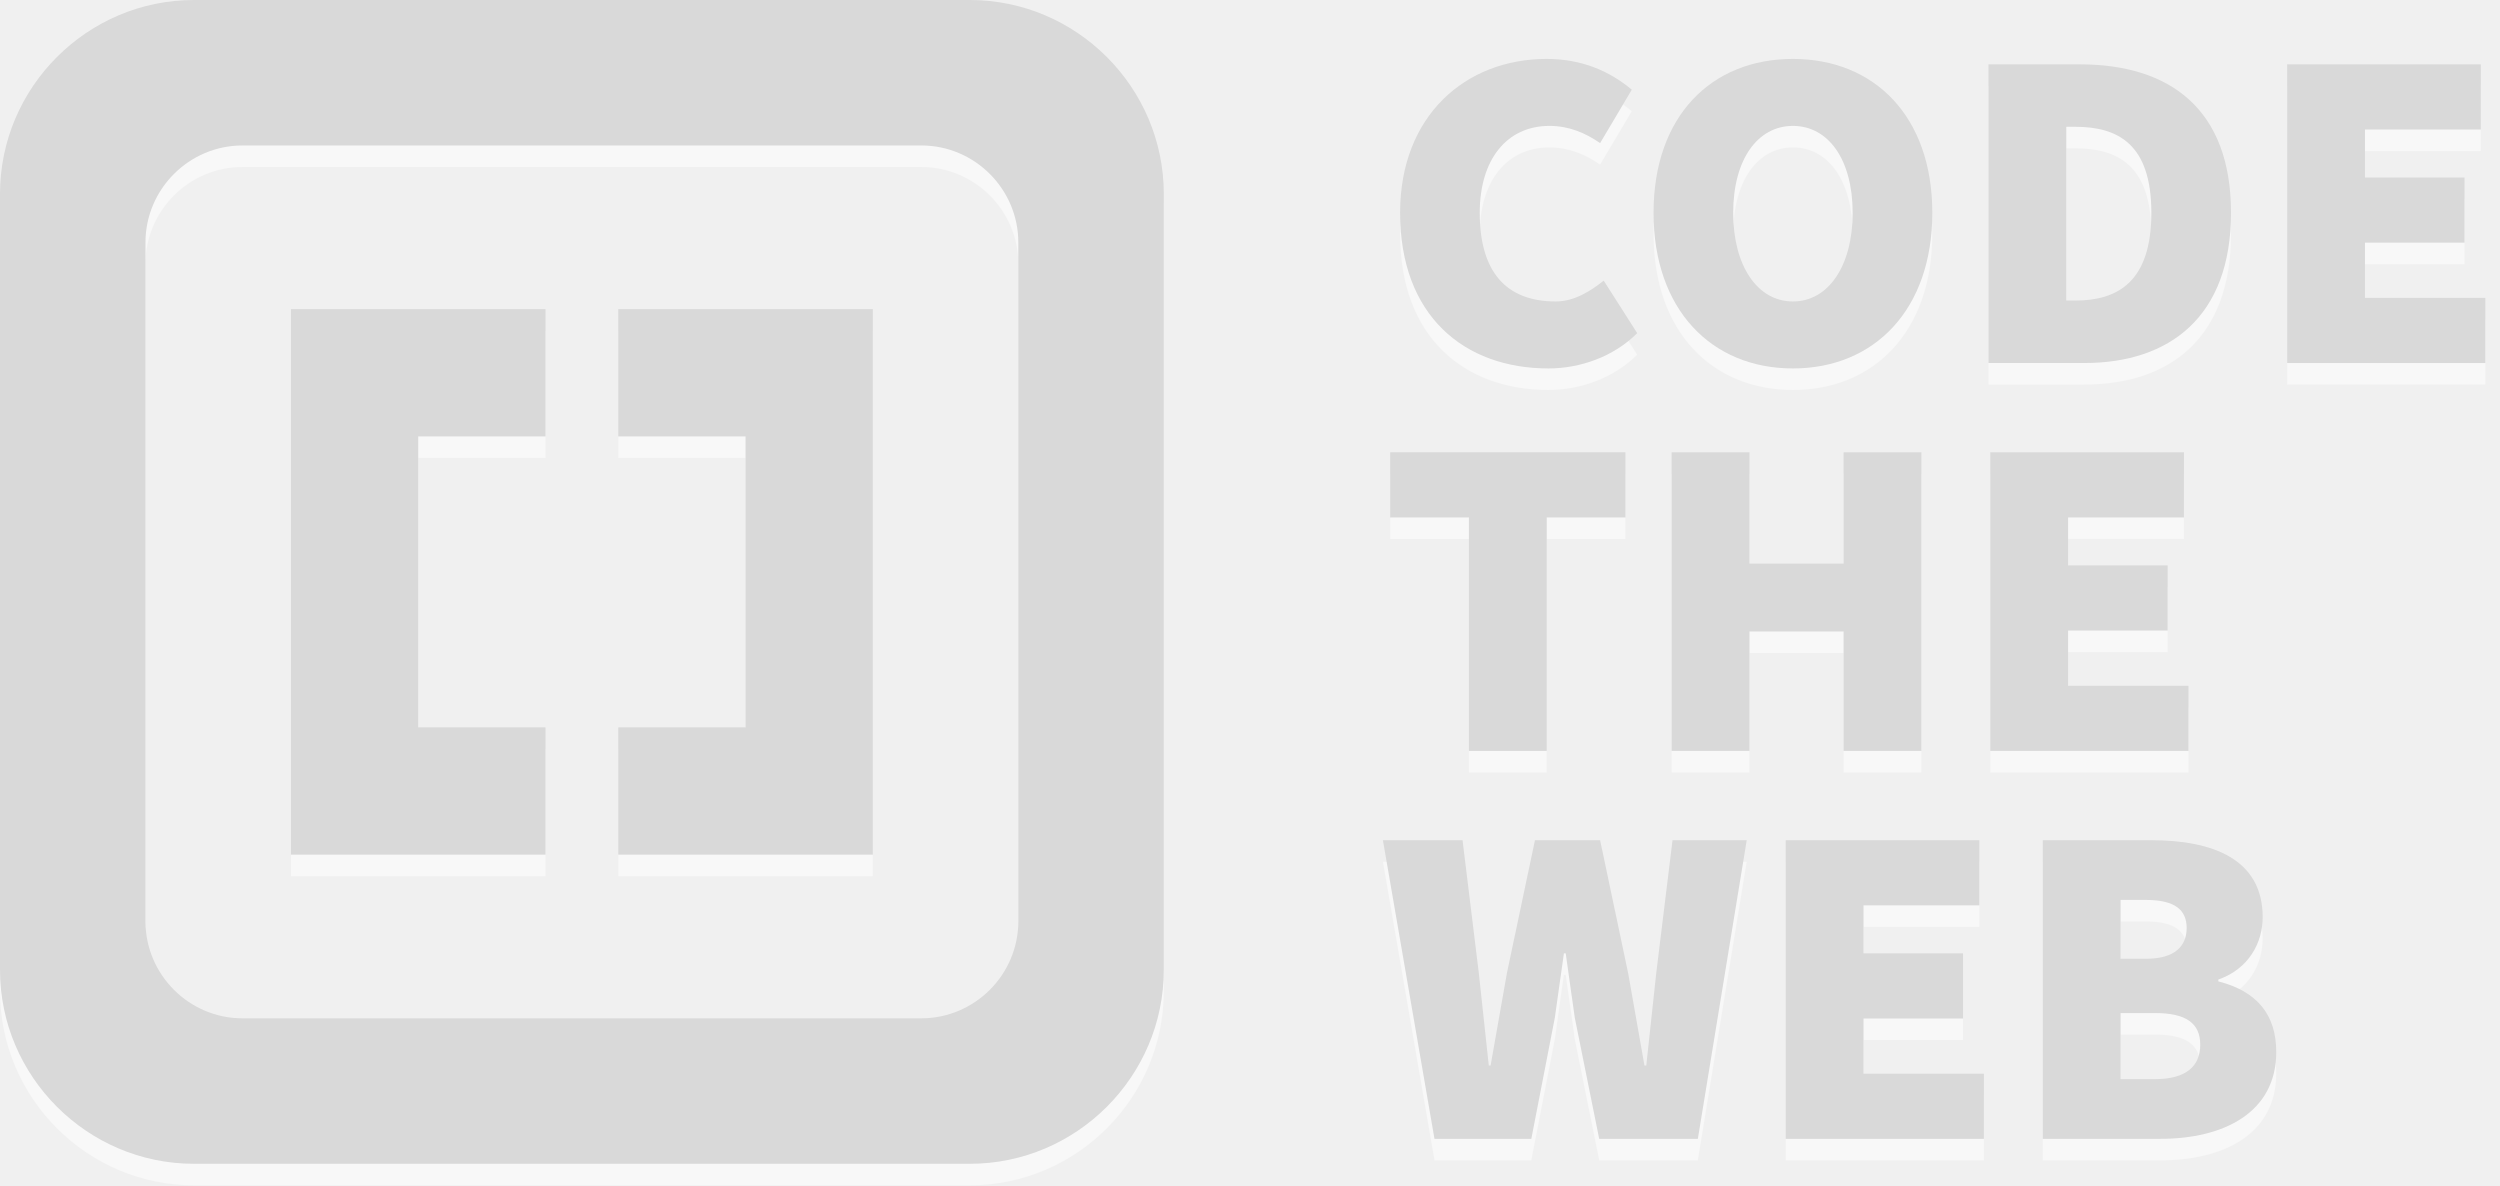
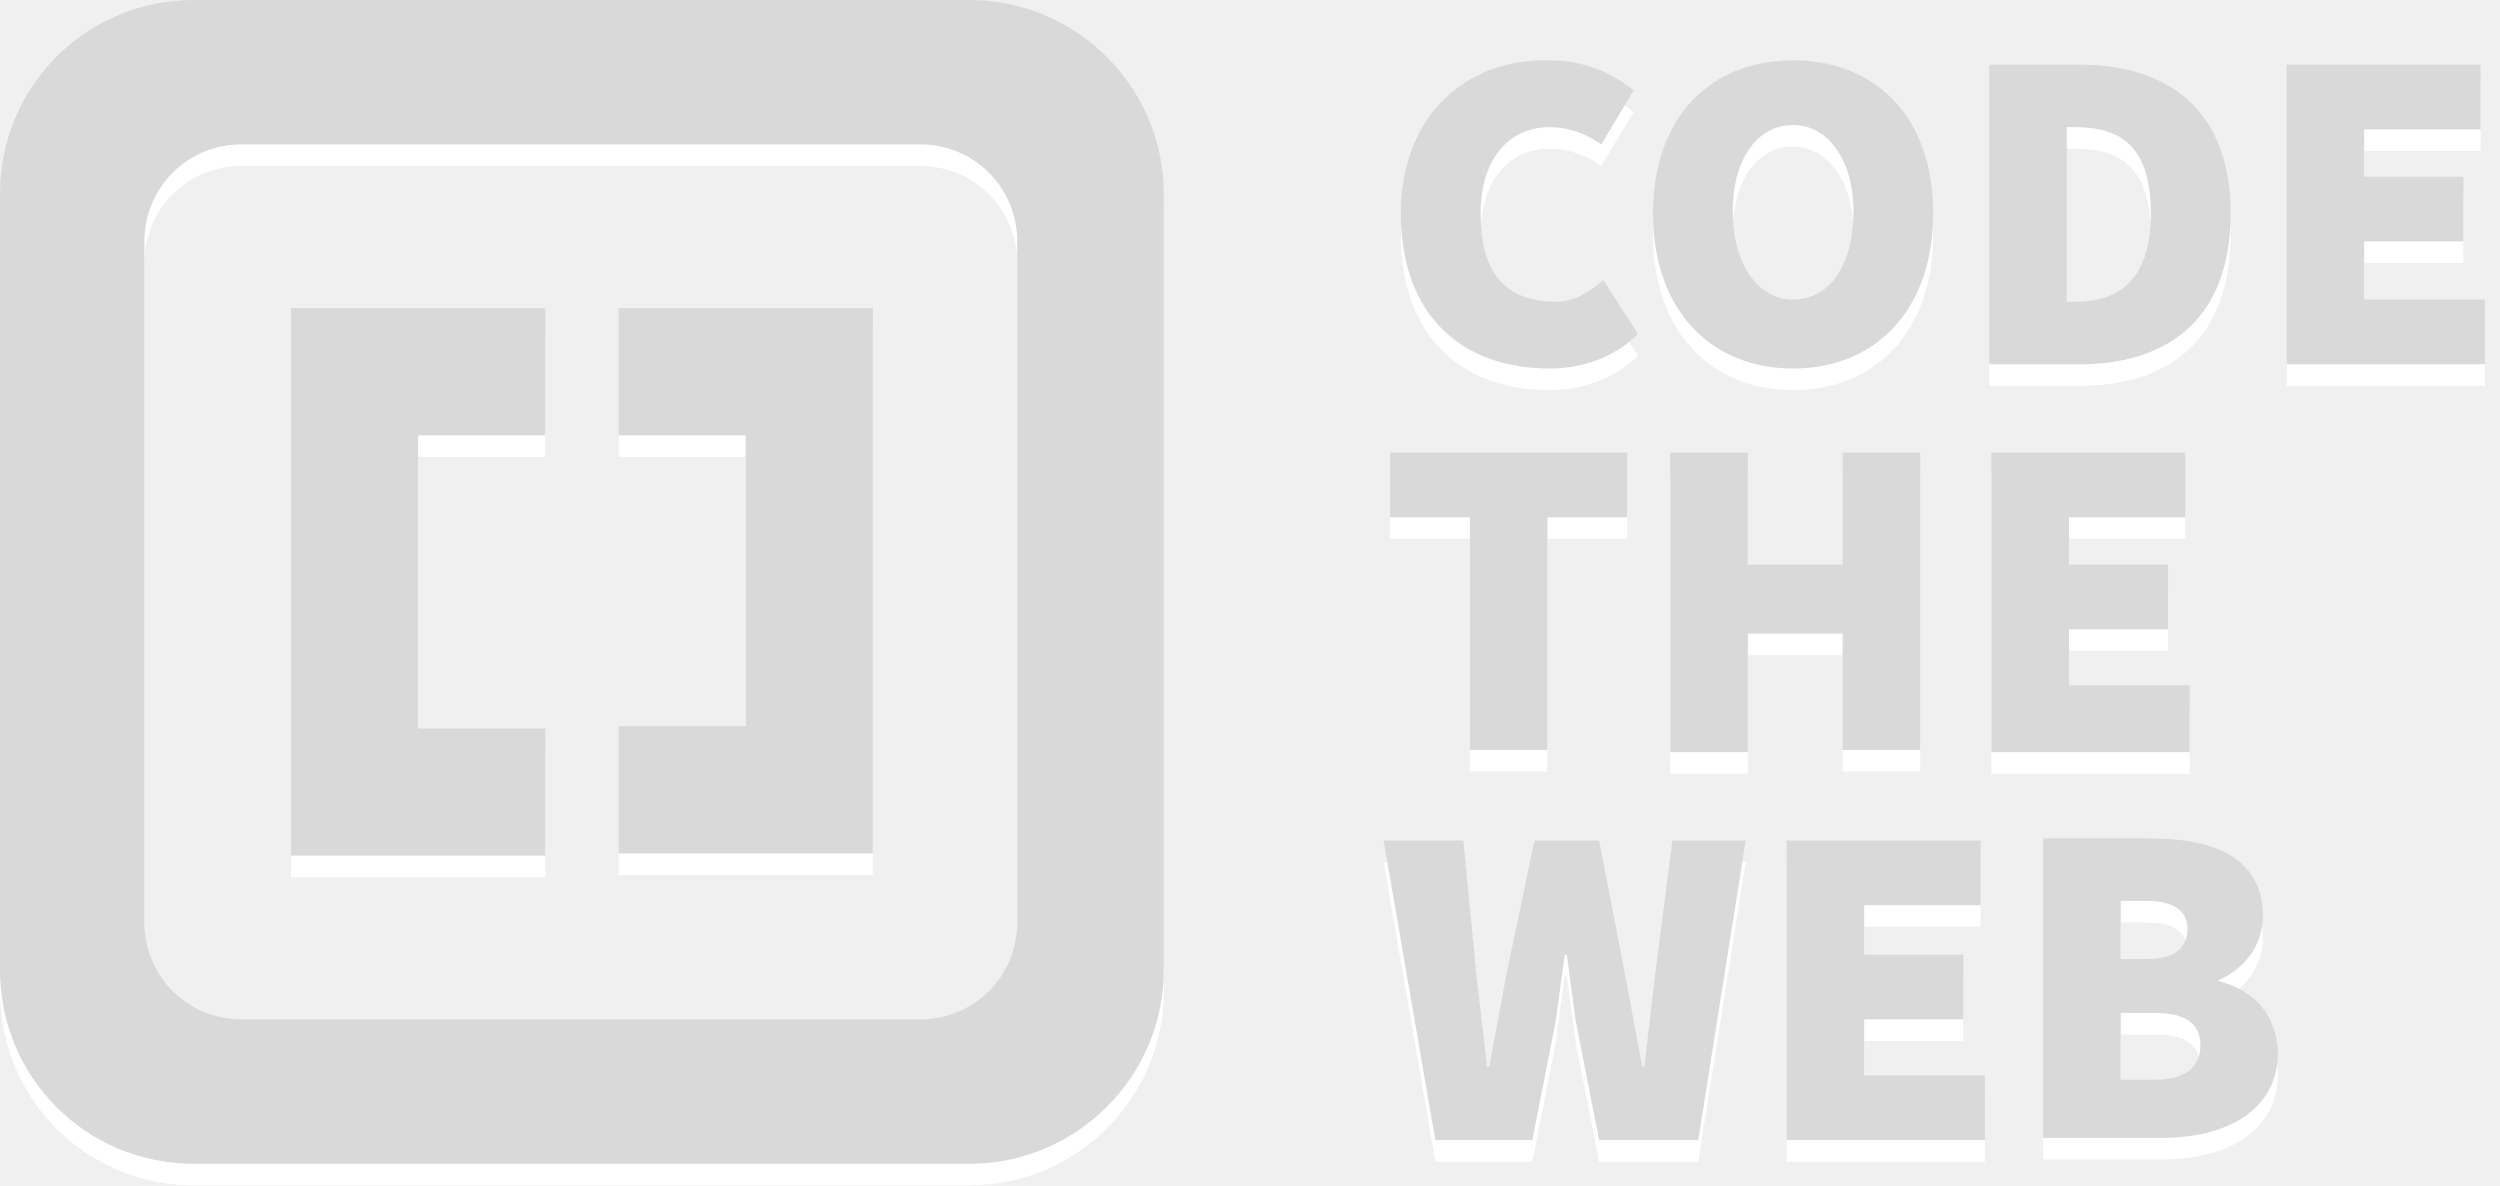
- <svg xmlns="http://www.w3.org/2000/svg" version="1.1" id="Layer_1" x="0px" y="0px" width="116px" height="55px" viewBox="0 0 116 55" enable-background="new 0 0 116 55" xml:space="preserve">
-   <g opacity="0.5">
-     <g>
-       <path fill="#FFFFFF" d="M45,1H9c-4.951,0-9,4.05-9,9v36c0,4.95,4.049,9,9,9h36c4.949,0,9-4.05,9-9V10C54,5.05,49.949,1,45,1z     M47.25,43.75c0,2.475-2.025,4.5-4.5,4.5h-31.5c-2.475,0-4.5-2.025-4.5-4.5v-31.5c0-2.476,2.025-4.5,4.5-4.5h31.5    c2.475,0,4.5,2.024,4.5,4.5V43.75z" />
-       <g>
-         <g>
-           <g>
-             <path fill="#FFFFFF" d="M25.312,15.344v5.906h-5.906v13.5h5.906v5.906H13.5V15.344H25.312z" />
-           </g>
-           <g>
-             <path fill="#FFFFFF" d="M40.5,15.344v25.312H28.688V34.75h5.906v-13.5h-5.906v-5.906H40.5z" />
-           </g>
-         </g>
-       </g>
-     </g>
-   </g>
-   <g>
-     <g>
-       <path fill="#D9D9D9" d="M45,0H9C4.049,0,0,4.05,0,9v36c0,4.95,4.049,9,9,9h36c4.949,0,9-4.05,9-9V9C54,4.05,49.949,0,45,0z     M47.25,42.75c0,2.475-2.025,4.5-4.5,4.5h-31.5c-2.475,0-4.5-2.025-4.5-4.5v-31.5c0-2.476,2.025-4.5,4.5-4.5h31.5    c2.475,0,4.5,2.024,4.5,4.5V42.75z" />
-       <g>
-         <g>
-           <g>
-             <path fill="#D9D9D9" d="M25.312,14.344v5.906h-5.906v13.5h5.906v5.906H13.5V14.344H25.312z" />
-           </g>
-           <g>
-             <path fill="#D9D9D9" d="M40.5,14.344v25.312H28.688V33.75h5.906v-13.5h-5.906v-5.906H40.5z" />
-           </g>
-         </g>
-       </g>
-     </g>
-   </g>
-   <g opacity="0.5">
-     <g>
-       <path fill="#FFFFFF" d="M71.768,3.734c1.596,0,2.897,0.546,3.947,1.428l-1.47,2.478c-0.672-0.462-1.428-0.798-2.352-0.798    c-1.974,0-3.233,1.554-3.233,4.031c0,2.688,1.176,4.115,3.527,4.115c0.882,0,1.638-0.504,2.226-0.966l1.554,2.436    c-1.092,1.092-2.646,1.638-4.115,1.638c-3.905,0-6.887-2.436-6.887-7.223C64.965,6.38,67.988,3.734,71.768,3.734z" />
-       <path fill="#FFFFFF" d="M76.725,10.873c0-4.493,2.688-7.139,6.467-7.139s6.467,2.667,6.467,7.139c0,4.493-2.688,7.223-6.467,7.223    S76.725,15.366,76.725,10.873z M85.963,10.873c0-2.478-1.134-4.031-2.771-4.031s-2.771,1.554-2.771,4.031s1.134,4.115,2.771,4.115    S85.963,13.351,85.963,10.873z" />
-       <path fill="#FFFFFF" d="M92.265,3.986h4.241c4.157,0,7.013,2.058,7.013,6.887s-2.855,6.971-6.803,6.971h-4.451V3.986z     M96.296,14.946c1.974,0,3.527-0.882,3.527-4.073s-1.554-3.989-3.527-3.989h-0.42v8.062H96.296z" />
-       <path fill="#FFFFFF" d="M106.124,3.986h8.986V7.01h-5.375v2.226h4.619v3.023h-4.619v2.562h5.585v3.023h-9.196V3.986z" />
-       <path fill="#FFFFFF" d="M68.156,25.01h-3.653v-3.023h10.918v3.023h-3.653v10.834h-3.611V25.01z" />
-       <path fill="#FFFFFF" d="M77.564,21.986h3.611v5.165h4.367v-5.165h3.611v13.857h-3.611v-5.543h-4.367v5.543h-3.611V21.986z" />
-       <path fill="#FFFFFF" d="M92.349,21.986h8.986v3.023H95.96v2.226h4.619v3.023H95.96v2.562h5.585v3.023h-9.196V21.986z" />
-       <path fill="#FFFFFF" d="M64.167,39.986h3.695l0.756,6.173l0.462,4.283h0.084l0.756-4.283l1.302-6.173h3.023l1.302,6.173    l0.756,4.283h0.084l0.462-4.283l0.756-6.173h3.443L78.78,53.844h-4.577l-1.134-5.627l-0.42-2.981h-0.084l-0.42,2.981l-1.092,5.627    h-4.493L64.167,39.986z" />
-       <path fill="#FFFFFF" d="M82.856,39.986h8.986v3.023h-5.375v2.226h4.619v3.023h-4.619v2.562h5.585v3.023h-9.196V39.986z" />
-       <path fill="#FFFFFF" d="M94.784,39.986h5.039c2.855,0,5.165,0.882,5.165,3.569c0,1.176-0.63,2.394-2.058,2.897v0.084    c1.806,0.462,2.688,1.554,2.688,3.275c0,2.813-2.436,4.031-5.375,4.031h-5.459V39.986z M99.571,45.487    c1.344,0,1.89-0.588,1.89-1.428s-0.546-1.302-1.89-1.302h-1.176v2.729H99.571z M99.991,51.072c1.428,0,2.1-0.588,2.1-1.596    s-0.672-1.47-2.1-1.47h-1.596v3.065H99.991z" />
-     </g>
-   </g>
-   <g>
-     <g>
-       <path fill="#D9D9D9" d="M71.768,2.734c1.596,0,2.897,0.546,3.947,1.428l-1.47,2.478c-0.672-0.462-1.428-0.798-2.352-0.798    c-1.974,0-3.233,1.554-3.233,4.031c0,2.688,1.176,4.115,3.527,4.115c0.882,0,1.638-0.504,2.226-0.966l1.554,2.436    c-1.092,1.092-2.646,1.638-4.115,1.638c-3.905,0-6.887-2.436-6.887-7.223C64.965,5.38,67.988,2.734,71.768,2.734z" />
-       <path fill="#D9D9D9" d="M76.725,9.873c0-4.493,2.688-7.139,6.467-7.139s6.467,2.667,6.467,7.139c0,4.493-2.688,7.223-6.467,7.223    S76.725,14.366,76.725,9.873z M85.963,9.873c0-2.478-1.134-4.031-2.771-4.031S80.42,7.396,80.42,9.873s1.134,4.115,2.771,4.115    S85.963,12.351,85.963,9.873z" />
-       <path fill="#D9D9D9" d="M92.265,2.986h4.241c4.157,0,7.013,2.058,7.013,6.887s-2.855,6.971-6.803,6.971h-4.451V2.986z     M96.296,13.946c1.974,0,3.527-0.882,3.527-4.073s-1.554-3.989-3.527-3.989h-0.42v8.062H96.296z" />
-       <path fill="#D9D9D9" d="M106.124,2.986h8.986V6.01h-5.375v2.226h4.619v3.023h-4.619v2.562h5.585v3.023h-9.196V2.986z" />
-       <path fill="#D9D9D9" d="M68.156,24.01h-3.653v-3.023h10.918v3.023h-3.653v10.834h-3.611V24.01z" />
-       <path fill="#D9D9D9" d="M77.564,20.986h3.611v5.165h4.367v-5.165h3.611v13.857h-3.611v-5.543h-4.367v5.543h-3.611V20.986z" />
-       <path fill="#D9D9D9" d="M92.349,20.986h8.986v3.023H95.96v2.226h4.619v3.023H95.96v2.562h5.585v3.023h-9.196V20.986z" />
-       <path fill="#D9D9D9" d="M64.167,38.986h3.695l0.756,6.173l0.462,4.283h0.084l0.756-4.283l1.302-6.173h3.023l1.302,6.173    l0.756,4.283h0.084l0.462-4.283l0.756-6.173h3.443L78.78,52.844h-4.577l-1.134-5.627l-0.42-2.981h-0.084l-0.42,2.981l-1.092,5.627    h-4.493L64.167,38.986z" />
-       <path fill="#D9D9D9" d="M82.856,38.986h8.986v3.023h-5.375v2.226h4.619v3.023h-4.619v2.562h5.585v3.023h-9.196V38.986z" />
-       <path fill="#D9D9D9" d="M94.784,38.986h5.039c2.855,0,5.165,0.882,5.165,3.569c0,1.176-0.63,2.394-2.058,2.897v0.084    c1.806,0.462,2.688,1.554,2.688,3.275c0,2.813-2.436,4.031-5.375,4.031h-5.459V38.986z M99.571,44.487    c1.344,0,1.89-0.588,1.89-1.428s-0.546-1.302-1.89-1.302h-1.176v2.729H99.571z M99.991,50.072c1.428,0,2.1-0.588,2.1-1.596    s-0.672-1.47-2.1-1.47h-1.596v3.065H99.991z" />
-     </g>
-   </g>
+ <svg xmlns="http://www.w3.org/2000/svg" version="1.1" width="116" height="55" viewBox="0 0 116 55">
+   <path fill="#FFF" d="M28.7,21.2h5.9v13.5h-5.9v5.9h11.8V15.3H28.7V21.2zM13.5,40.7h11.8v-5.9h-5.9V21.2h5.9v-5.9H13.5V40.7zM45,1H9c-5,0-9,4-9,9v36c0,5,4,9,9,9h36c4.9,0,9-4,9-9V10C54,5,49.9,1,45,1zM47.2,43.8c0,2.5-2,4.5-4.5,4.5H11.2c-2.5,0-4.5-2-4.5-4.5V12.2c0-2.5,2-4.5,4.5-4.5h31.5c2.5,0,4.5,2,4.5,4.5V43.8zM83.2,18.1c3.8,0,6.5-2.7,6.5-7.2c0-4.5-2.7-7.1-6.5-7.1s-6.5,2.6-6.5,7.1C76.7,15.4,79.4,18.1,83.2,18.1zM83.2,6.8c1.6,0,2.8,1.6,2.8,4c0,2.5-1.1,4.1-2.8,4.1c-1.6,0-2.8-1.6-2.8-4.1S81.6,6.8,83.2,6.8zM68.2,35.8h3.6V25h3.7v-3H64.5v3h3.7V35.8zM71.9,18.1c1.5,0,3-0.5,4.1-1.6L74.4,14c-0.6,0.5-1.3,1-2.2,1c-2.4,0-3.5-1.4-3.5-4.1c0-2.5,1.3-4,3.2-4c0.9,0,1.7,0.3,2.4,0.8l1.5-2.5c-1.1-0.9-2.4-1.4-3.9-1.4C68,3.7,65,6.4,65,10.9C65,15.7,67.9,18.1,71.9,18.1zM102.9,46.5L102.9,46.5c1.4-0.6,2.1-1.8,2.1-3c0-2.7-2.3-3.6-5.2-3.6h-5v13.9h5.5c2.9,0,5.4-1.2,5.4-4C105.6,48.1,104.7,47,102.9,46.5zM98.4,42.8h1.2c1.3,0,1.9,0.5,1.9,1.3c0,0.8-0.5,1.4-1.9,1.4v0h-1.2V42.8zM100,51.1L100,51.1l-1.6,0V48h1.6c1.4,0,2.1,0.5,2.1,1.5S101.4,51.1,100,51.1zM76.8,46.2l-0.5,4.3h-0.1l-0.8-4.3L74.2,40h-3l-1.3,6.2l-0.8,4.3h-0.1l-0.5-4.3L67.9,40h-3.7l2.4,13.9h4.5l1.1-5.6l0.4-3h0.1l0.4,3l1.1,5.6h4.6L81,40h-3.4L76.8,46.2zM101.5,32.8H96v-2.6h4.6v-3H96V25h5.4v-3h-9v13.9h9.2V32.8zM109.7,14.8v-2.6h4.6v-3h-4.6V7h5.4V4h-9v13.9h9.2v-3H109.7zM103.5,10.9c0-4.8-2.9-6.9-7-6.9h-4.2v13.9h4.5C100.7,17.8,103.5,15.7,103.5,10.9zM95.9,14.9V6.9h0.4c2,0,3.5,0.8,3.5,4c0,3.2-1.6,4.1-3.5,4.1H95.9zM86.5,48.3h4.6v-3h-4.6V43h5.4v-3h-9v13.9h9.2v-3h-5.6V48.3zM85.5,35.8h3.6V22h-3.6v5.2h-4.4V22h-3.6v13.9h3.6v-5.5h4.4V35.8z" />
+   <path fill="#D9D9D9" d="M28.7,20.2h5.9v13.5h-5.9v5.9h11.8V14.3H28.7V20.2zM45,0H9C4,0,0,4,0,9v36c0,5,4,9,9,9h36c4.9,0,9-4,9-9V9C54,4,49.9,0,45,0zM47.2,42.8c0,2.5-2,4.5-4.5,4.5H11.2c-2.5,0-4.5-2-4.5-4.5V11.2c0-2.5,2-4.5,4.5-4.5h31.5c2.5,0,4.5,2,4.5,4.5V42.8zM13.5,39.7h11.8v-5.9h-5.9V20.2h5.9v-5.9H13.5V39.7zM71.9,17.1c1.5,0,3-0.5,4.1-1.6L74.4,13c-0.6,0.5-1.3,1-2.2,1c-2.4,0-3.5-1.4-3.5-4.1c0-2.5,1.3-4,3.2-4c0.9,0,1.7,0.3,2.4,0.8l1.5-2.5c-1.1-0.9-2.4-1.4-3.9-1.4C68,2.7,65,5.4,65,9.9C65,14.7,67.9,17.1,71.9,17.1zM83.2,17.1c3.8,0,6.5-2.7,6.5-7.2c0-4.5-2.7-7.1-6.5-7.1s-6.5,2.6-6.5,7.1C76.7,14.4,79.4,17.1,83.2,17.1zM83.2,5.8c1.6,0,2.8,1.6,2.8,4c0,2.5-1.1,4.1-2.8,4.1c-1.6,0-2.8-1.6-2.8-4.1S81.6,5.8,83.2,5.8zM68.2,34.8h3.6V24h3.7v-3H64.5v3h3.7V34.8zM101.5,31.8H96v-2.6h4.6v-3H96V24h5.4v-3h-9v13.9h9.2V31.8zM102.9,45.5L102.9,45.5c1.4-0.6,2.1-1.8,2.1-3c0-2.7-2.3-3.6-5.2-3.6h-5v13.9h5.5c2.9,0,5.4-1.2,5.4-4C105.6,47.1,104.7,46,102.9,45.5zM98.4,41.8h1.2c1.3,0,1.9,0.5,1.9,1.3c0,0.8-0.5,1.4-1.9,1.4v0h-1.2V41.8zM100,50.1L100,50.1l-1.6,0V47h1.6c1.4,0,2.1,0.5,2.1,1.5S101.4,50.1,100,50.1zM109.7,13.8v-2.6h4.6v-3h-4.6V6h5.4V3h-9v13.9h9.2v-3H109.7zM76.8,45.2l-0.5,4.3h-0.1l-0.8-4.3L74.2,39h-3l-1.3,6.2l-0.8,4.3h-0.1l-0.5-4.3L67.9,39h-3.7l2.4,13.9h4.5l1.1-5.6l0.4-3h0.1l0.4,3l1.1,5.6h4.6L81,39h-3.4L76.8,45.2zM85.5,34.8h3.6V21h-3.6v5.2h-4.4V21h-3.6v13.9h3.6v-5.5h4.4V34.8zM86.5,47.3h4.6v-3h-4.6V42h5.4v-3h-9v13.9h9.2v-3h-5.6V47.3zM103.5,9.9c0-4.8-2.9-6.9-7-6.9h-4.2v13.9h4.5C100.7,16.8,103.5,14.7,103.5,9.9zM95.9,13.9V5.9h0.4c2,0,3.5,0.8,3.5,4c0,3.2-1.6,4.1-3.5,4.1H95.9z" />
</svg>
